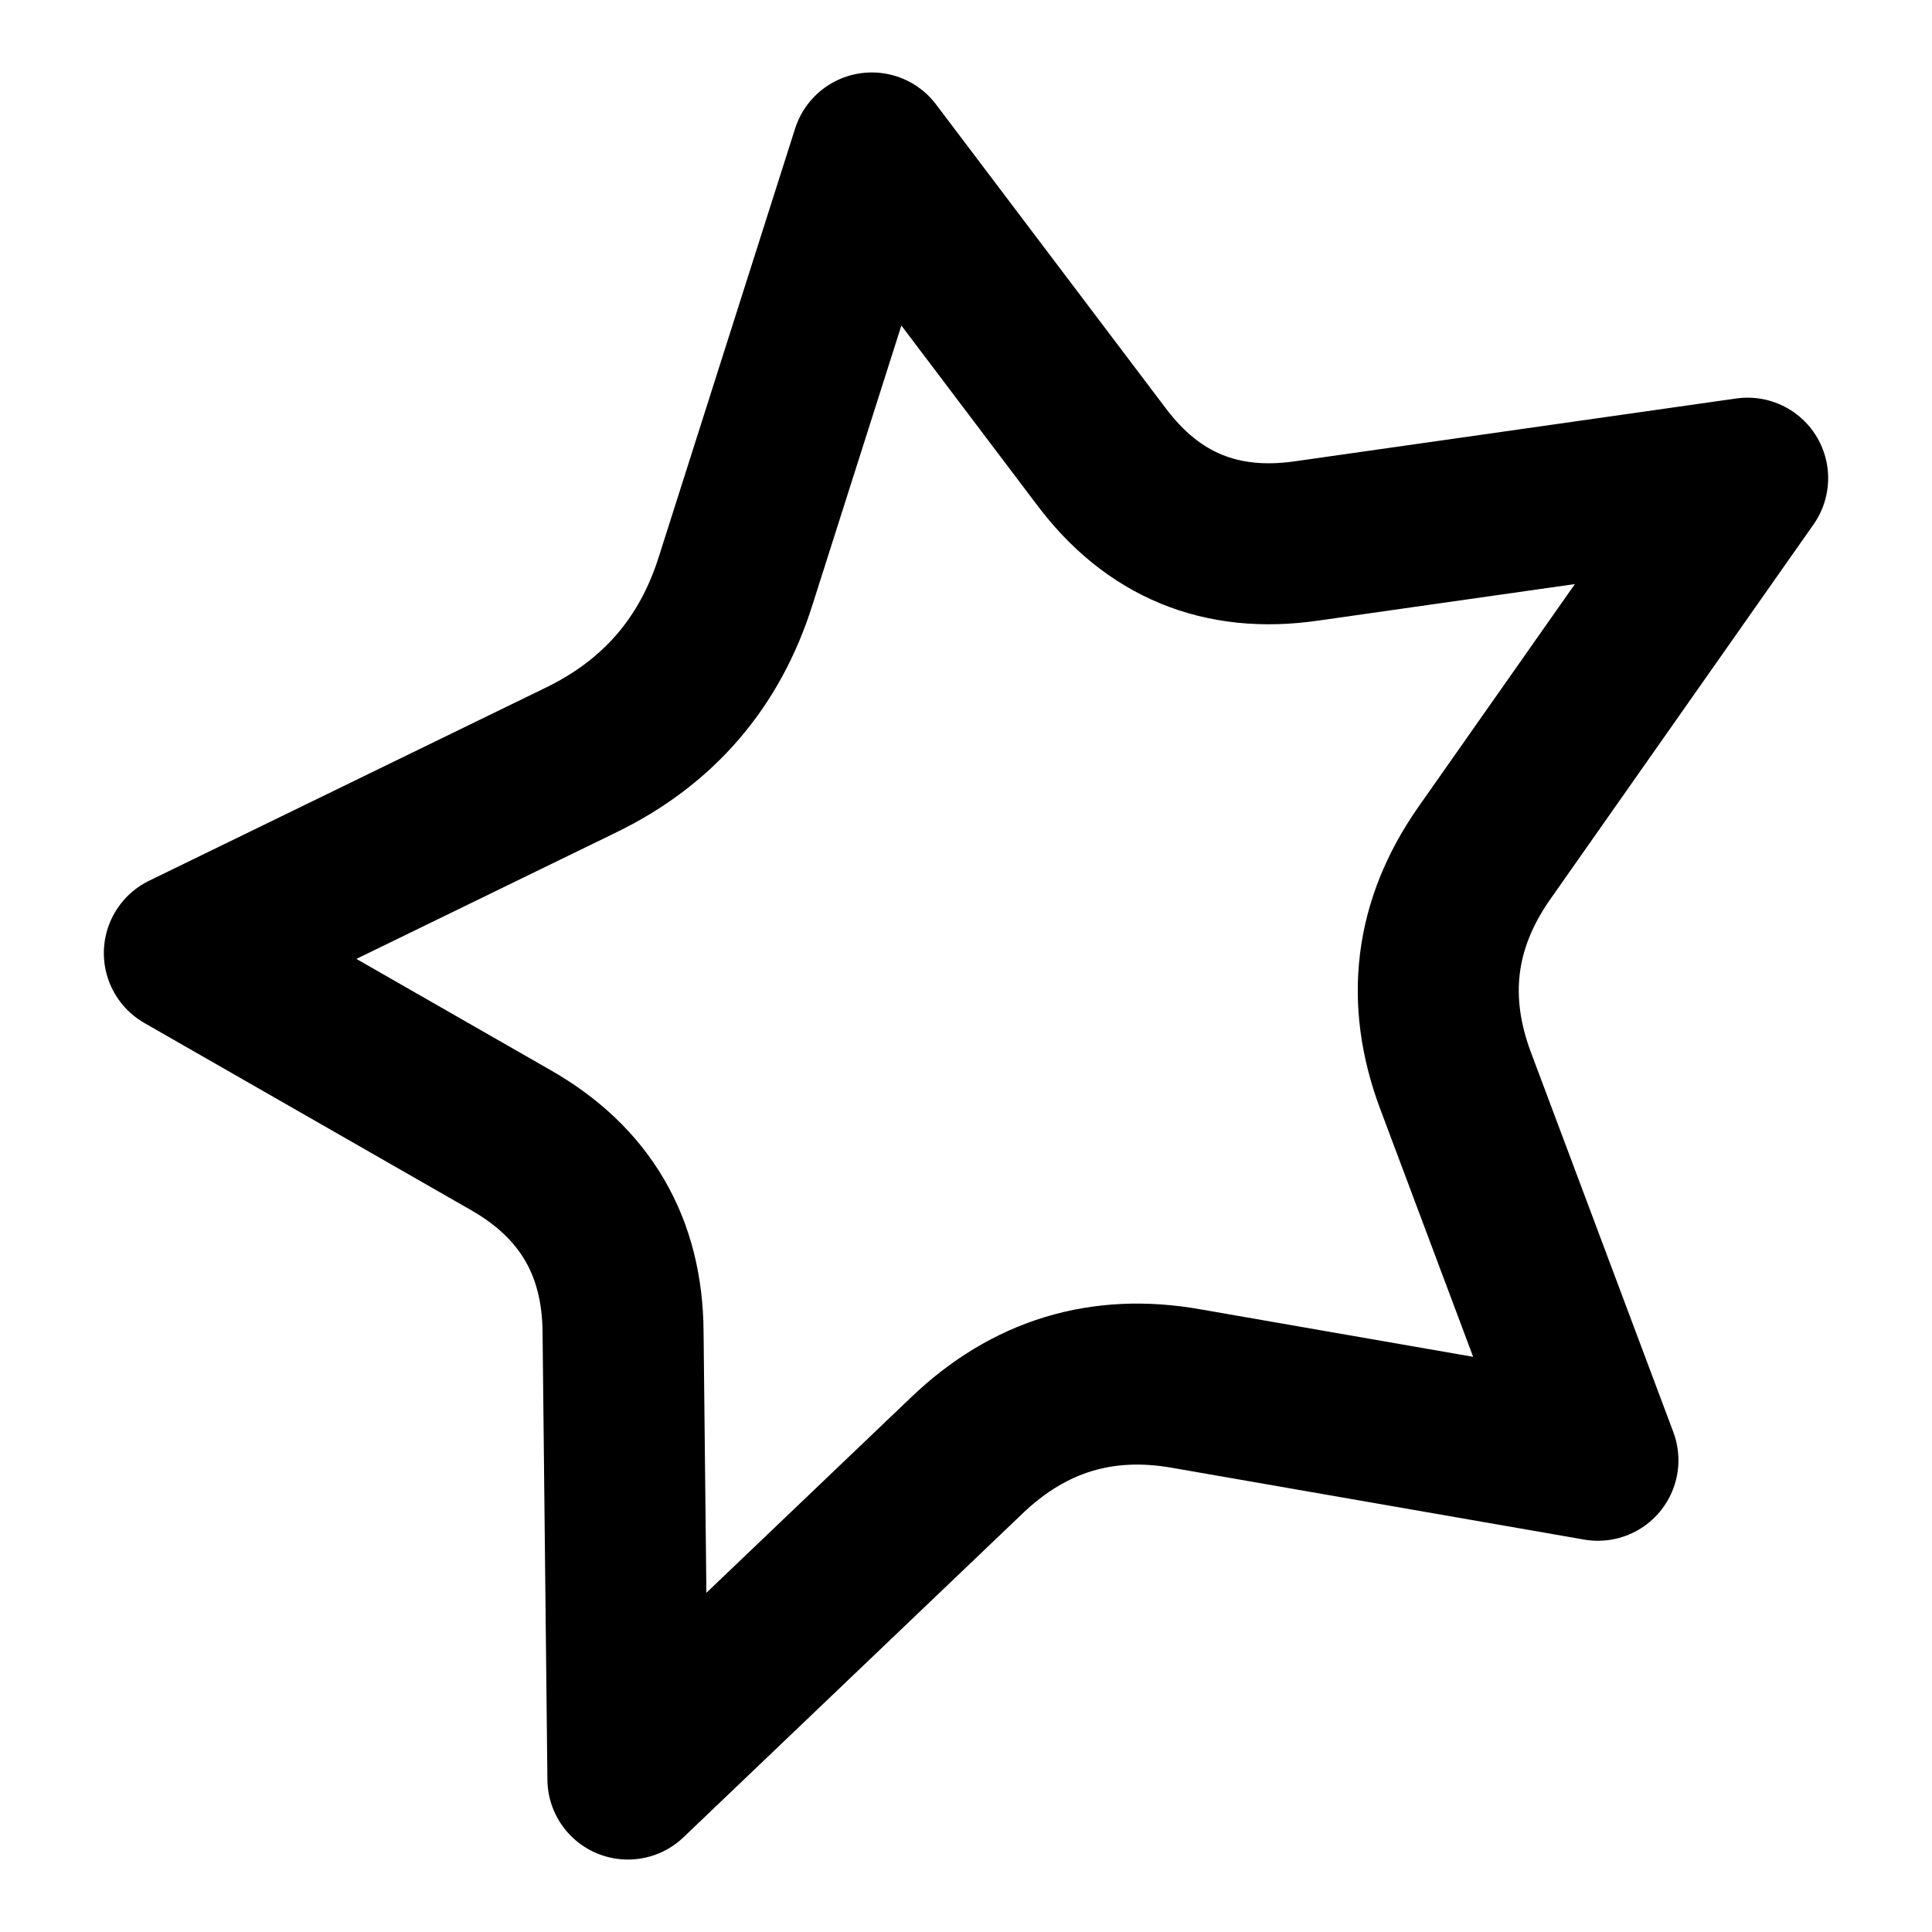
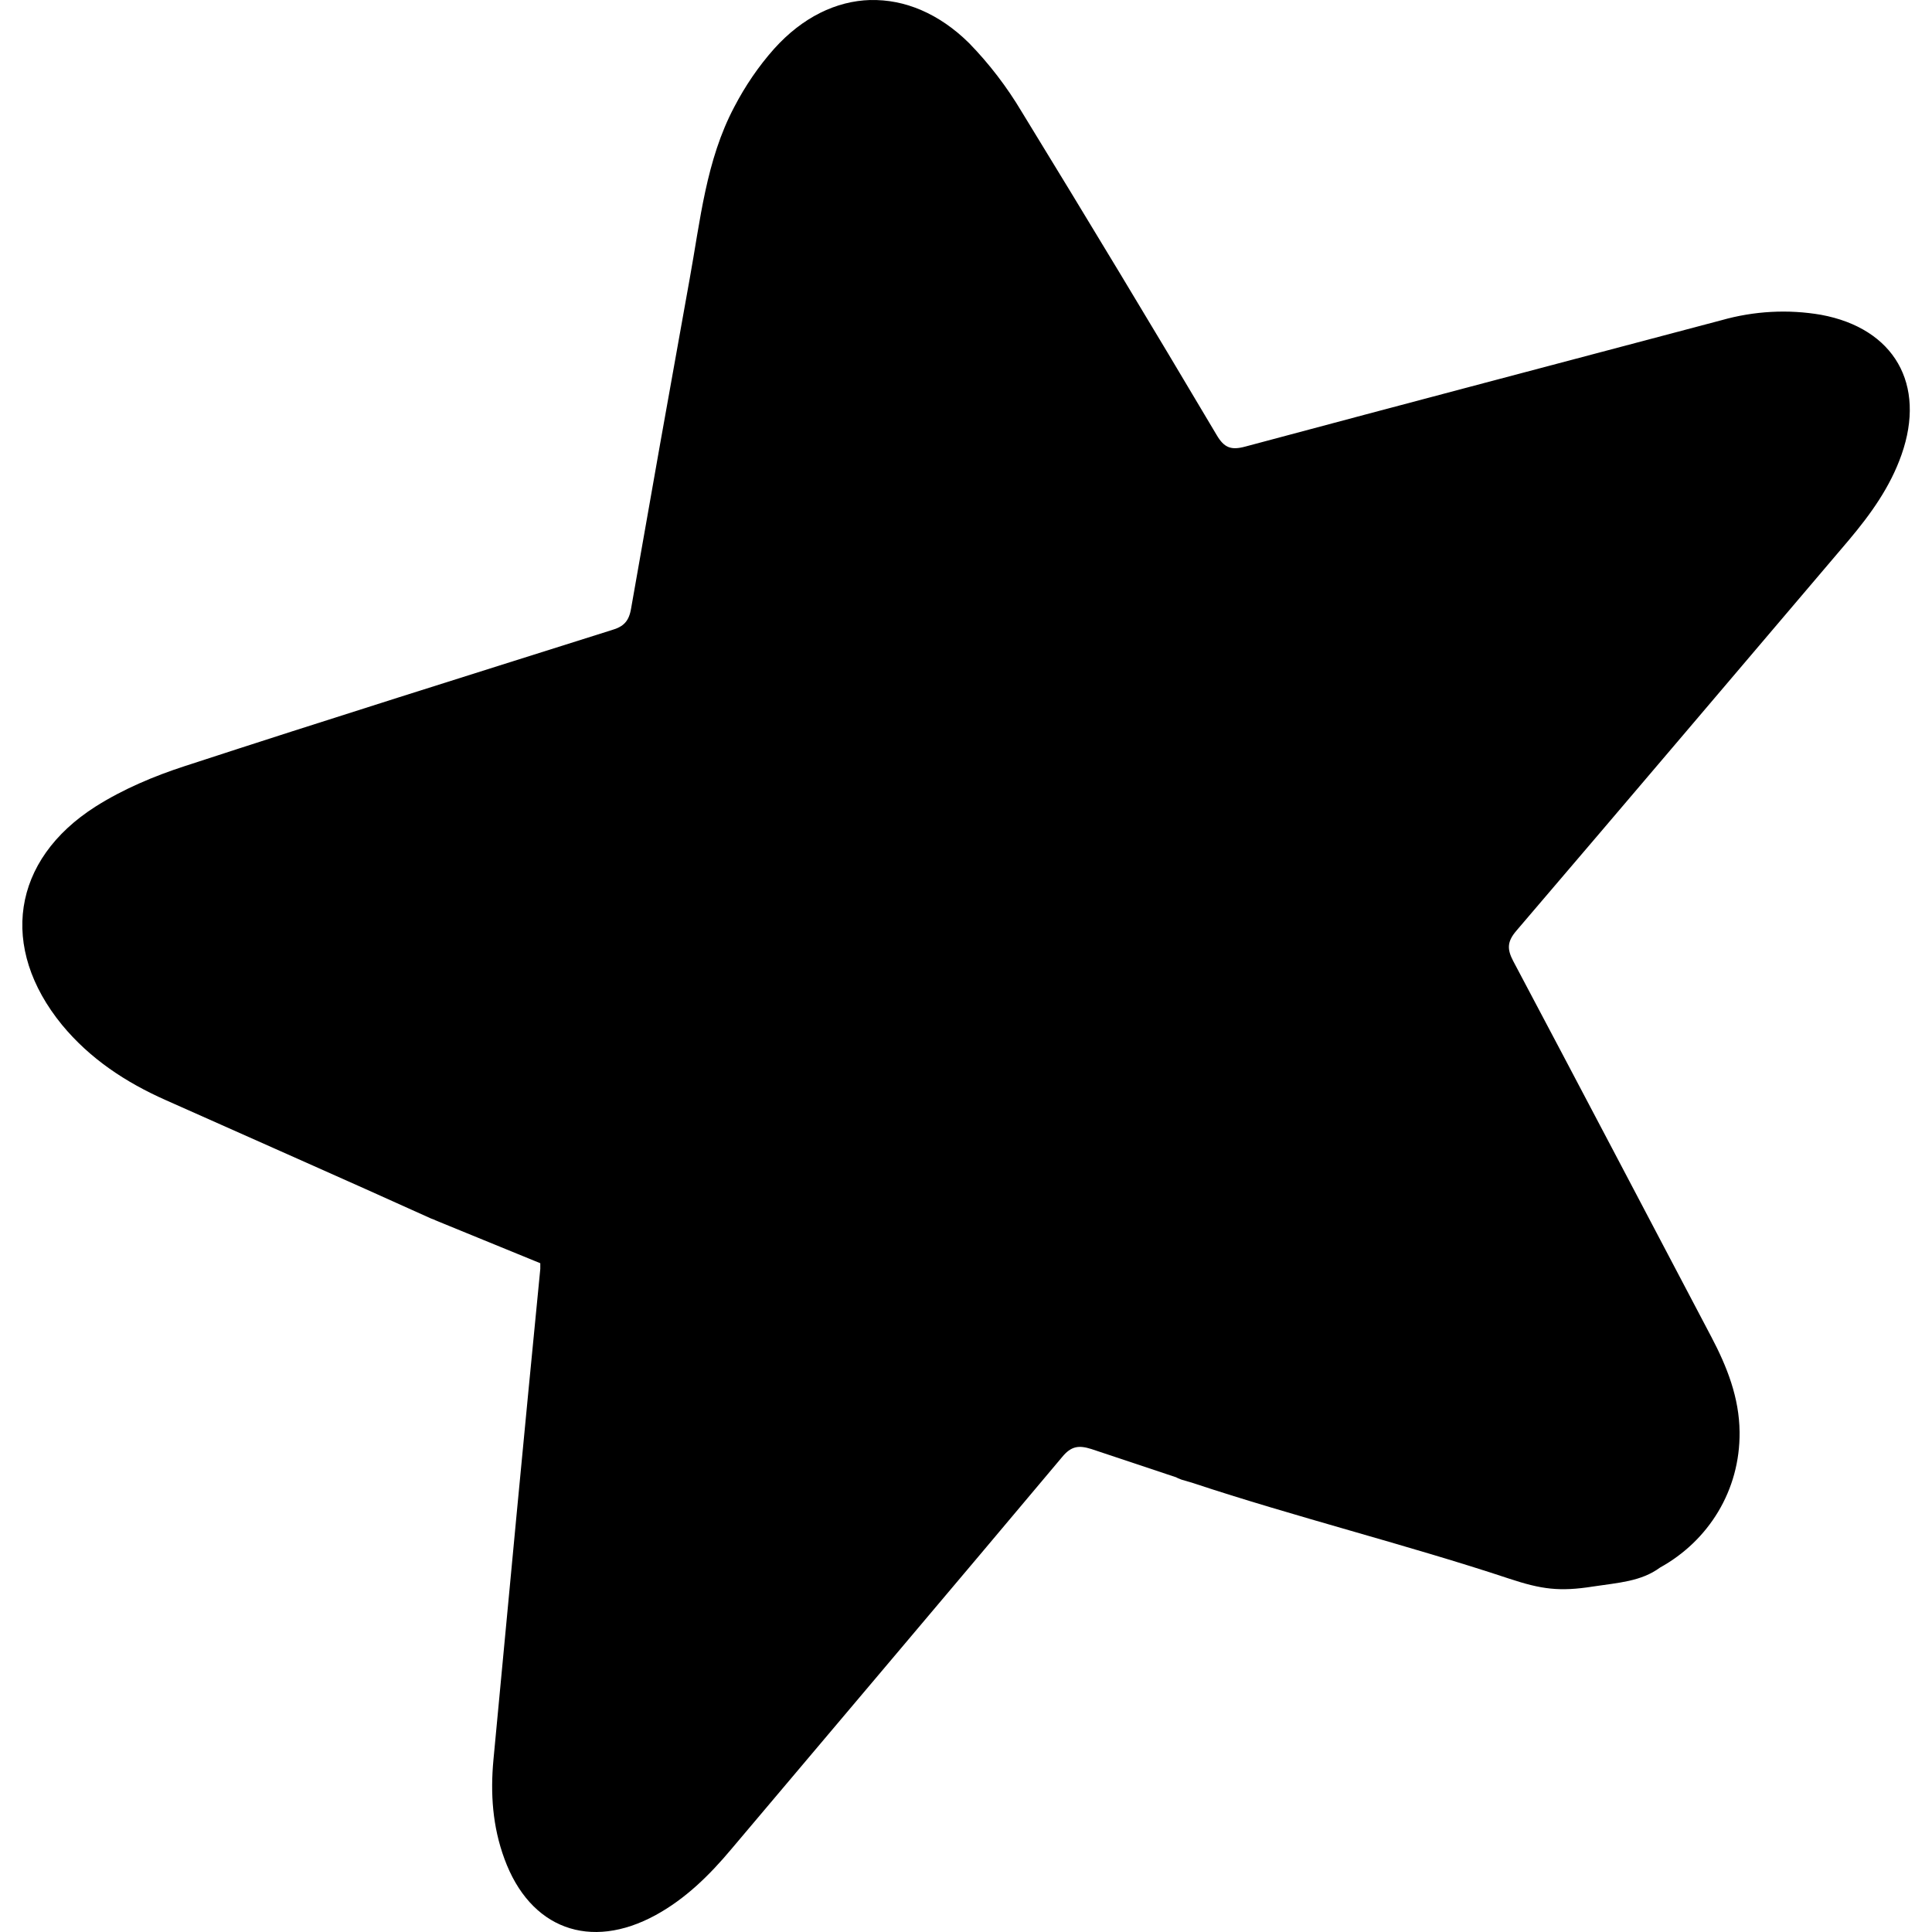
- <svg xmlns="http://www.w3.org/2000/svg" width="24" height="24" viewBox="0 0 24 24" fill="none" stroke="currentColor" stroke-width="2" stroke-linecap="round" stroke-linejoin="round">
-   <path d="M10.83 1.90L13.68 5.67Q14.64 6.95 16.23 6.72L21.71 5.94L18.43 10.61Q17.52 11.92 18.08 13.42L19.85 18.14L14.74 17.25Q13.17 16.97 12.01 18.08L7.80 22.10L7.74 16.55Q7.73 14.95 6.34 14.16L2.29 11.84L7.22 9.44Q8.66 8.74 9.14 7.21Z" />
+ <svg xmlns="http://www.w3.org/2000/svg" viewBox="0 0 32 32">
+   <path d="M14.417 0c-0.568 0.016-1.125 0.286-1.594 0.807-0.26 0.292-0.479 0.615-0.661 0.964-0.469 0.885-0.563 1.885-0.74 2.854-0.328 1.818-0.651 3.635-0.969 5.453-0.036 0.214-0.125 0.302-0.323 0.359-2.359 0.745-4.719 1.484-7.063 2.25-0.516 0.167-1.031 0.385-1.484 0.672-1.391 0.885-1.599 2.339-0.557 3.615 0.464 0.563 1.057 0.953 1.714 1.245 1.469 0.656 2.938 1.302 4.401 1.964 0.026 0.010 0.047 0.016 0.068 0.026h-0.005l1.745 0.714c0 0.031 0 0.057 0 0.094-0.266 2.708-0.521 5.417-0.776 8.13-0.052 0.557-0.016 1.104 0.182 1.641 0.422 1.156 1.417 1.526 2.505 0.932 0.495-0.271 0.891-0.661 1.25-1.089 1.828-2.167 3.661-4.328 5.484-6.5 0.146-0.177 0.271-0.198 0.484-0.13 0.464 0.156 0.927 0.307 1.391 0.464h0.005c0.026 0.016 0.057 0.026 0.094 0.042l0.193 0.057c1.661 0.552 3.573 1.031 5.234 1.583 0.536 0.177 0.833 0.219 1.396 0.13 0.417-0.063 0.792-0.083 1.104-0.313 0.802-0.443 1.328-1.276 1.318-2.245-0.005-0.568-0.208-1.083-0.469-1.578-1.094-2.078-2.182-4.151-3.281-6.224-0.104-0.198-0.099-0.323 0.052-0.5 1.839-2.151 3.672-4.313 5.51-6.474 0.359-0.427 0.682-0.875 0.87-1.411 0.411-1.167-0.12-2.094-1.333-2.318-0.547-0.094-1.109-0.063-1.646 0.089-2.635 0.698-5.266 1.391-7.891 2.094-0.234 0.063-0.349 0.021-0.474-0.193-1.063-1.792-2.141-3.578-3.229-5.354-0.245-0.411-0.536-0.792-0.87-1.135-0.495-0.49-1.068-0.729-1.635-0.714z" />
</svg>
